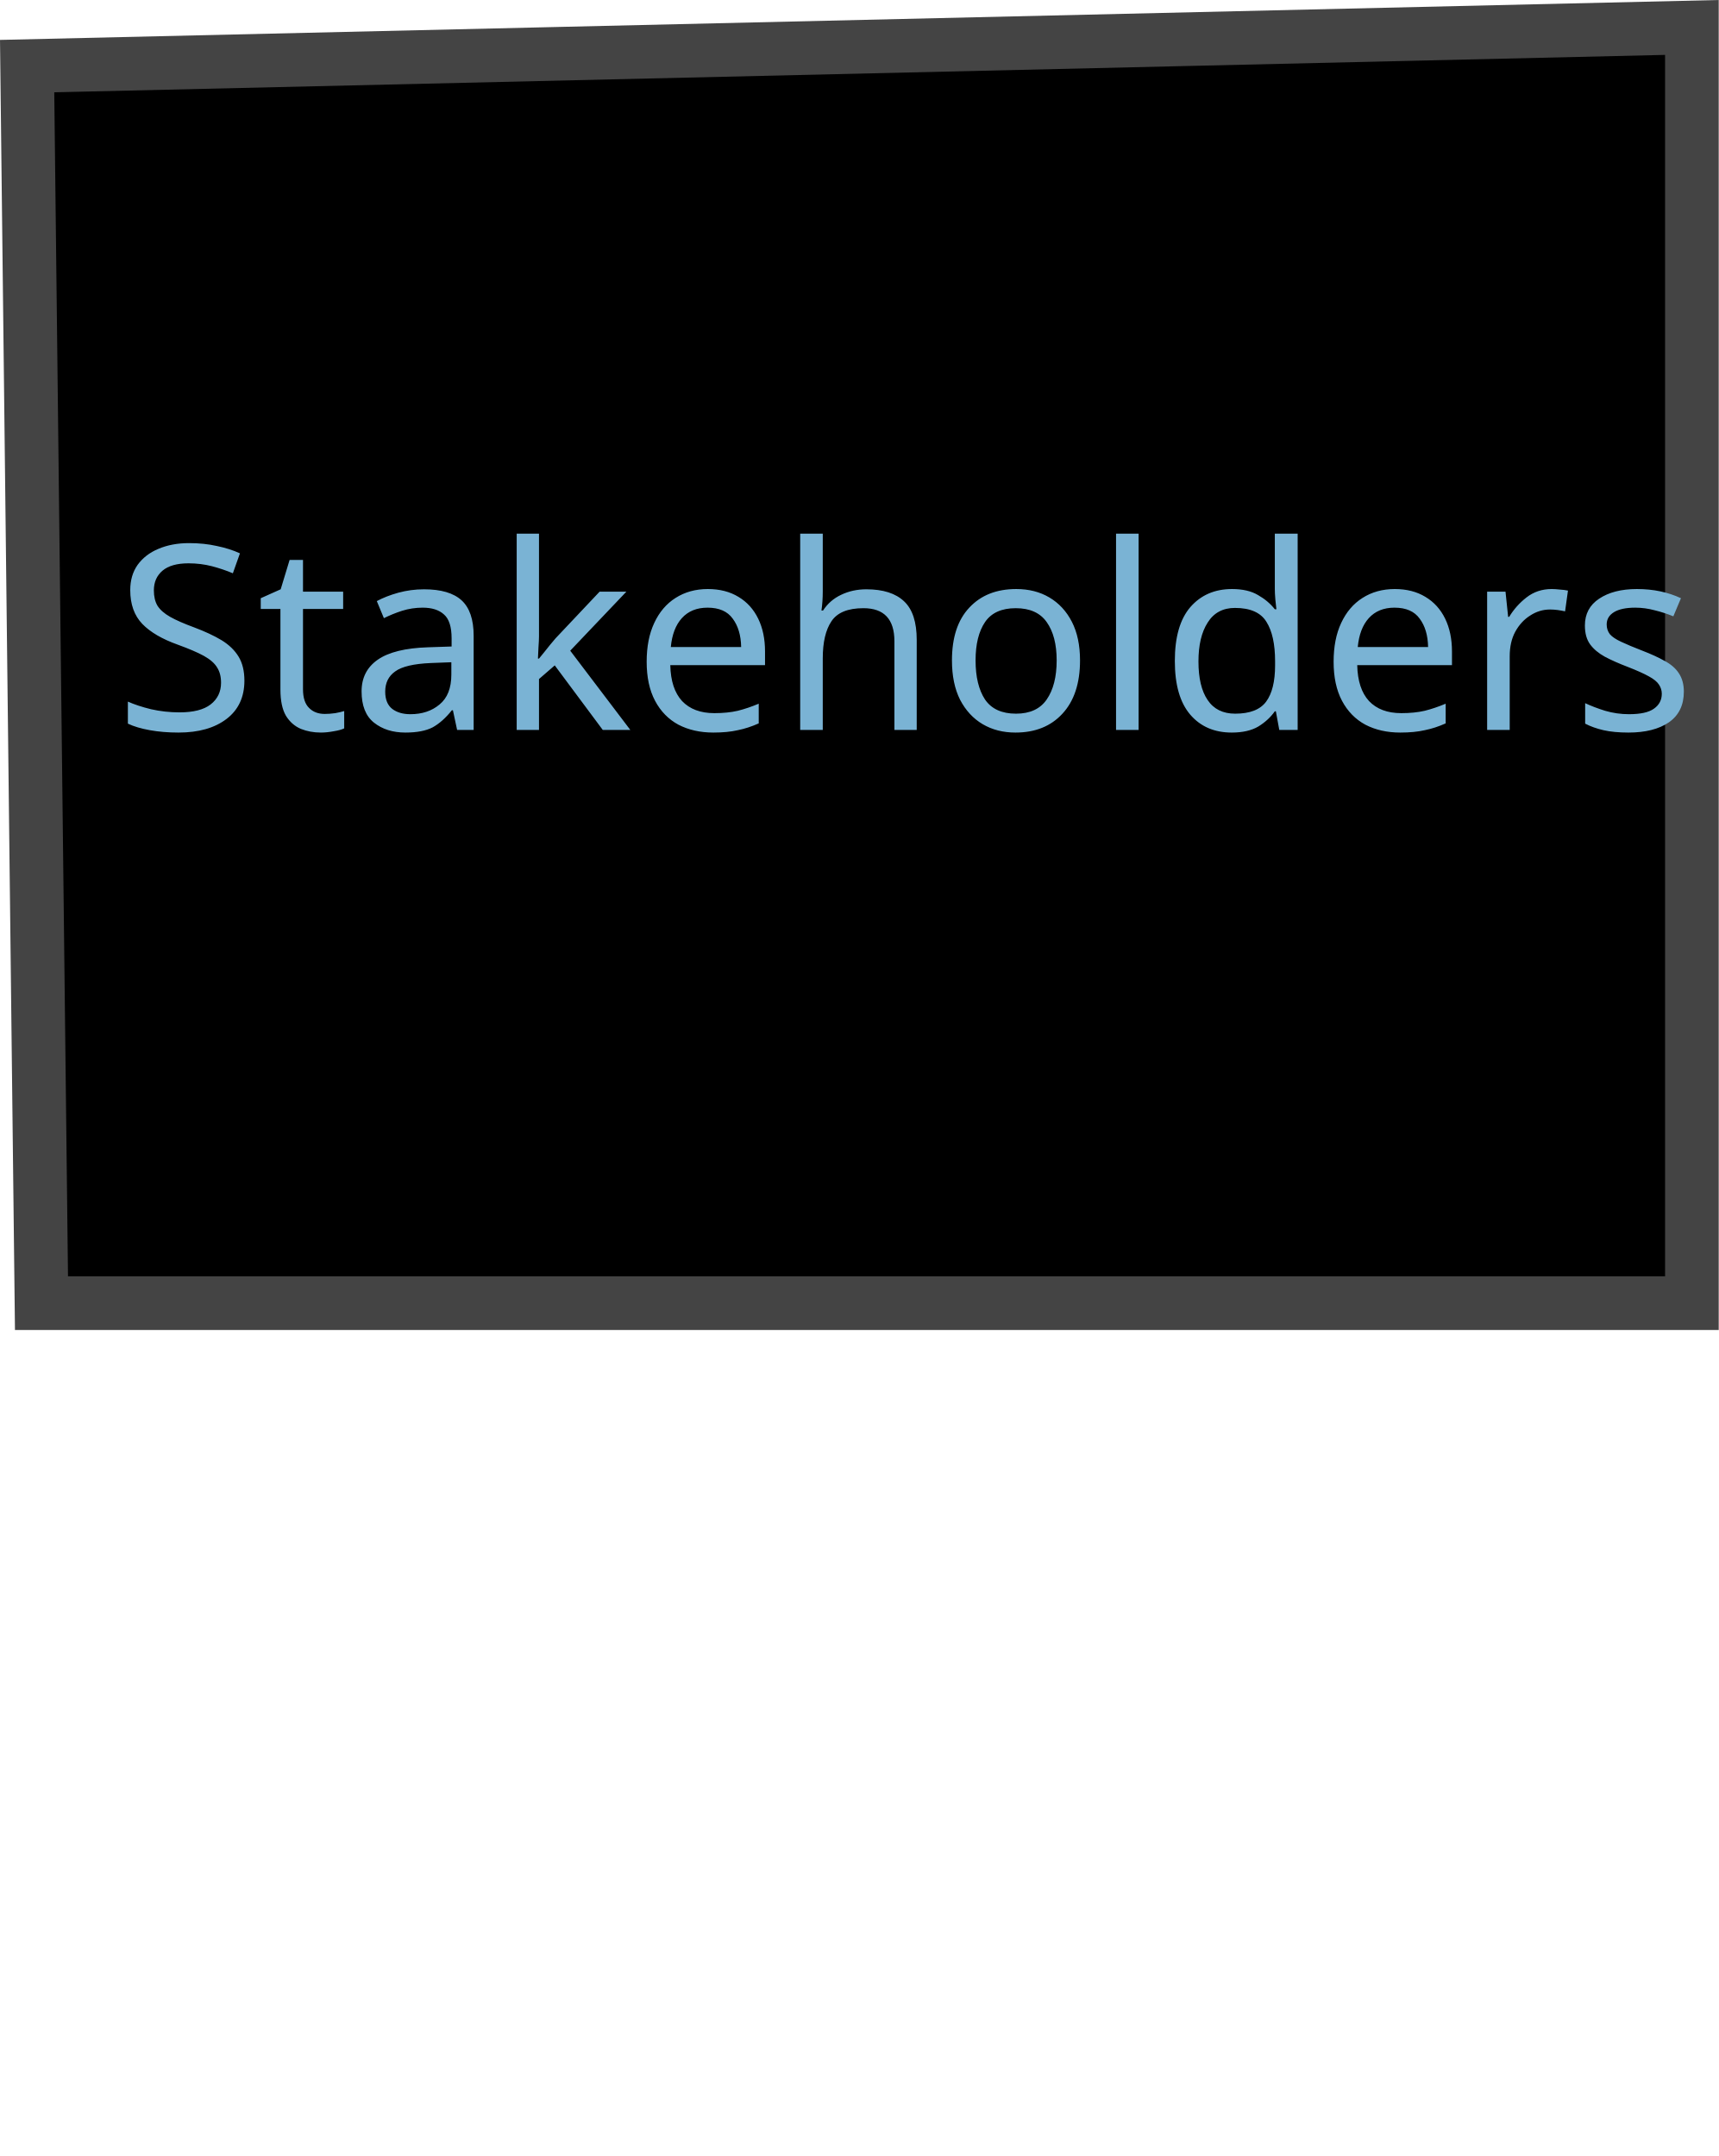
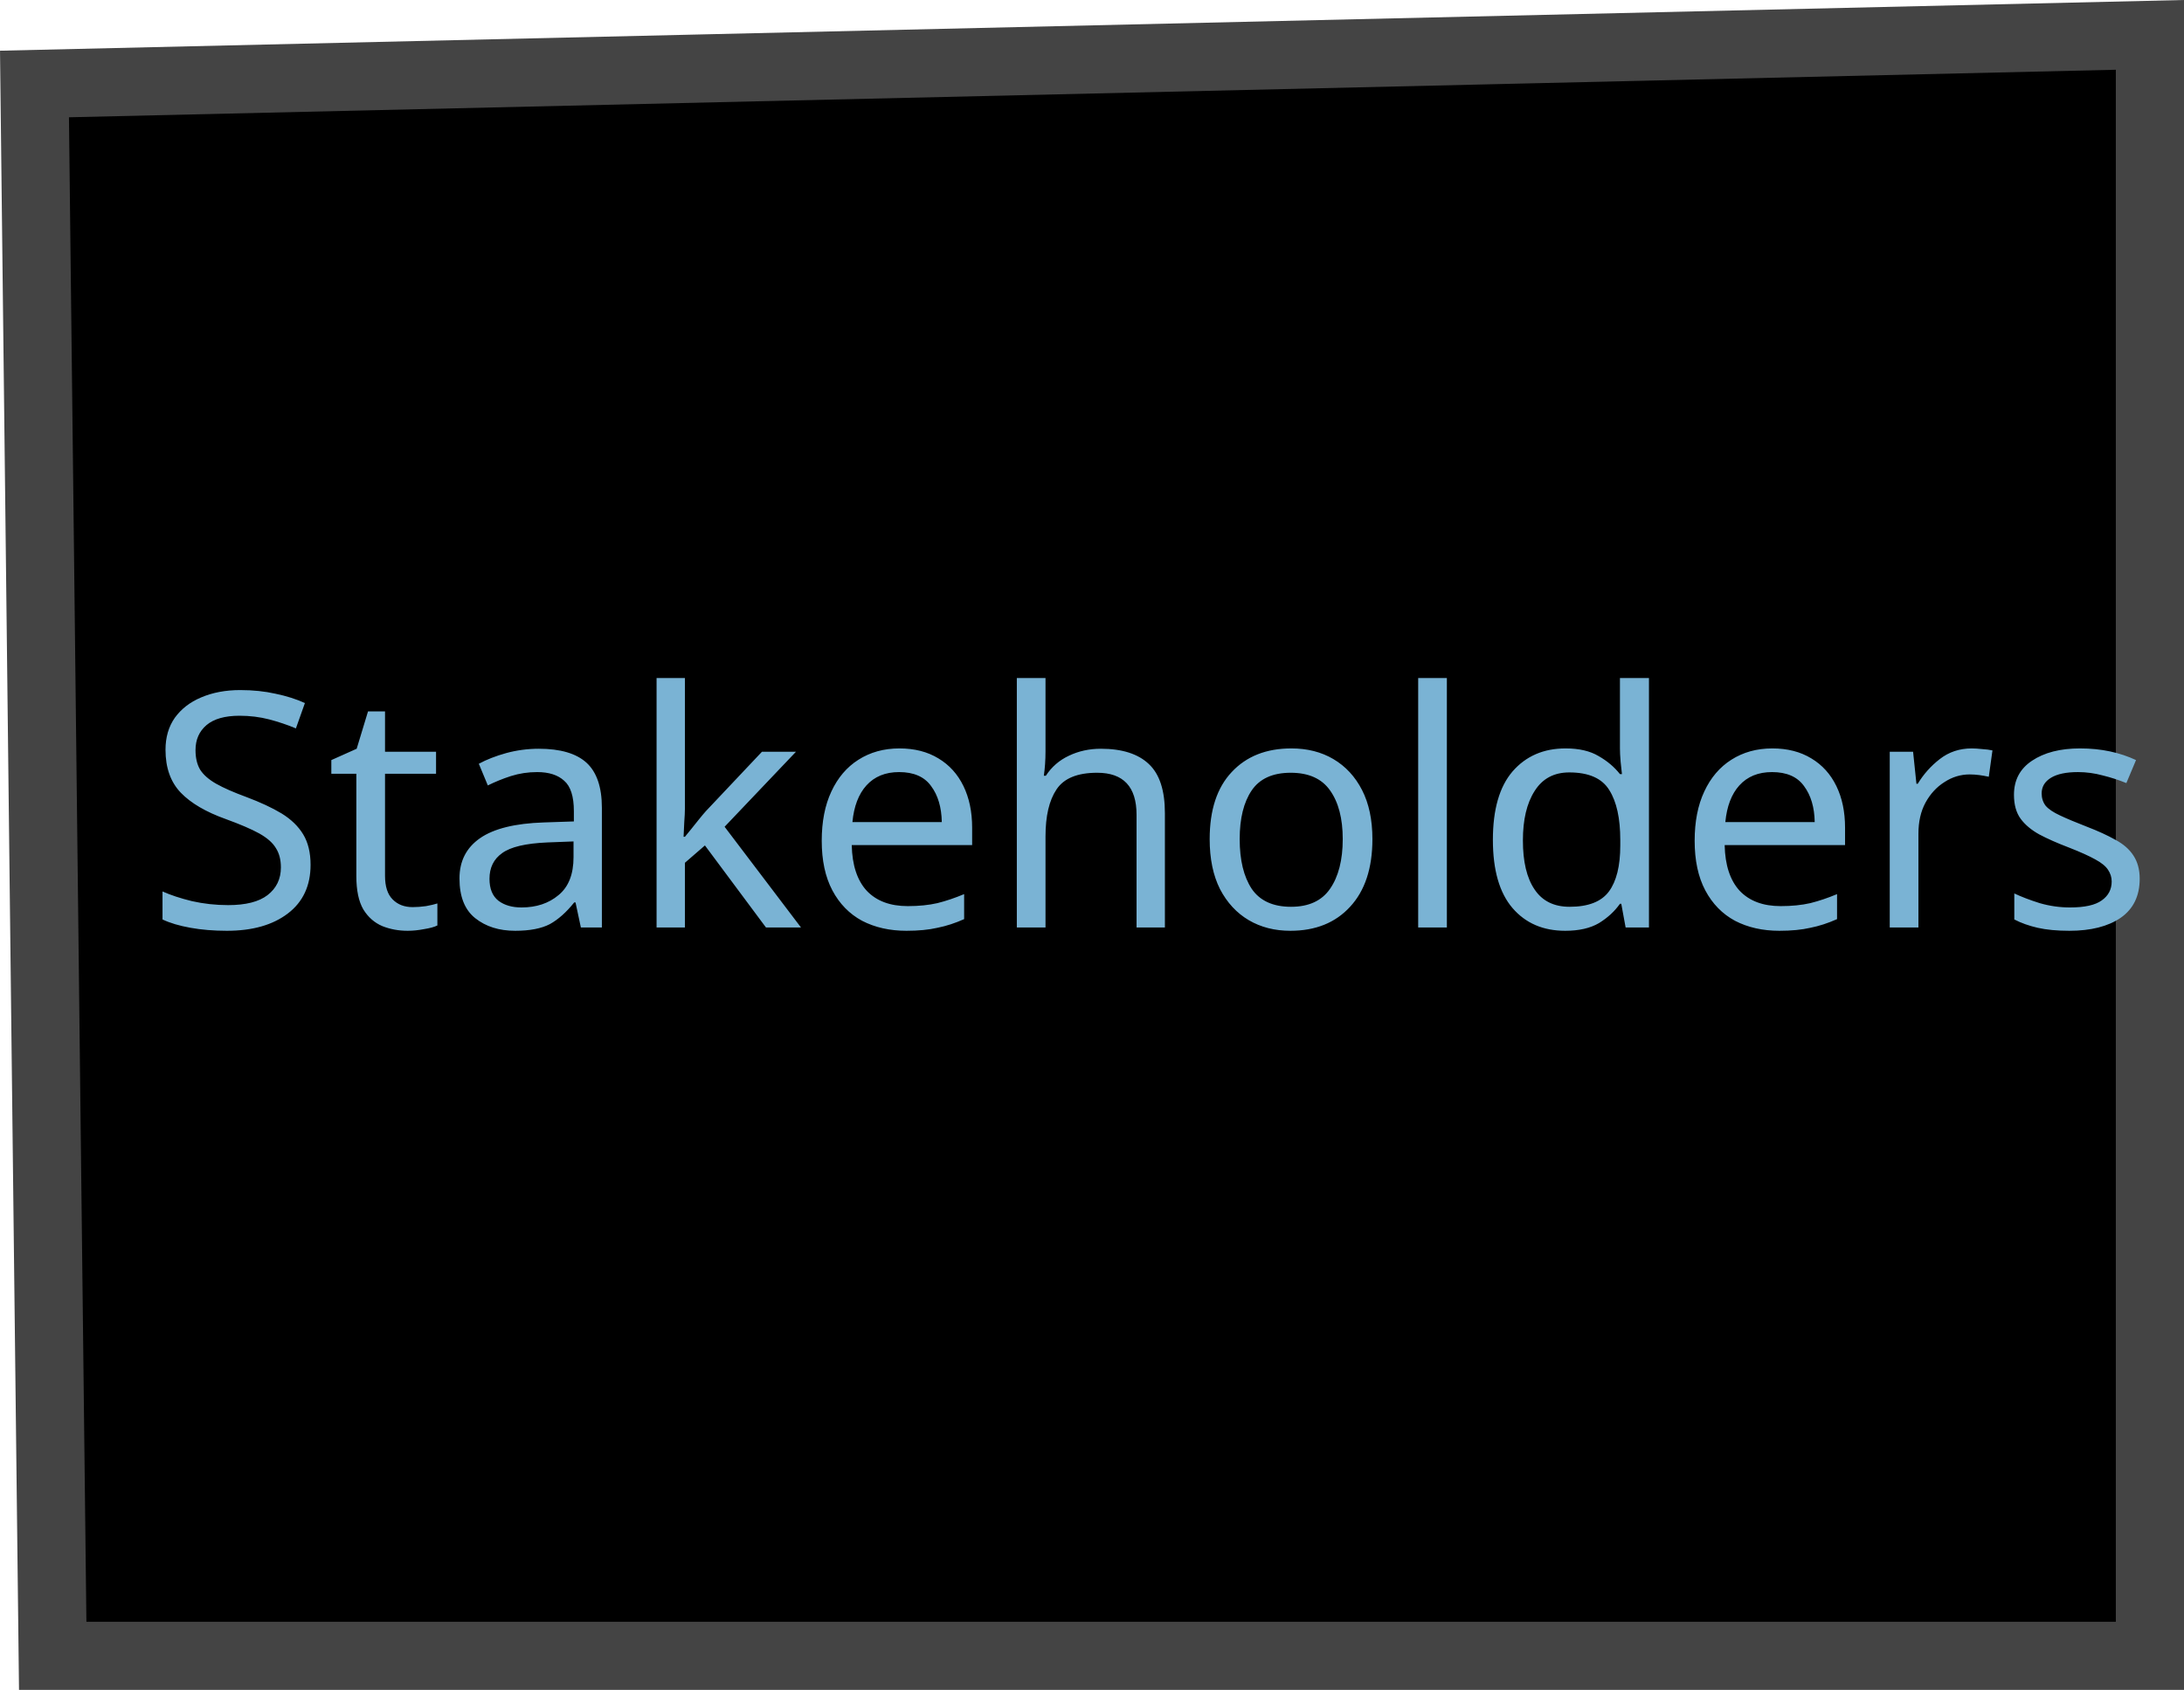
- <svg xmlns="http://www.w3.org/2000/svg" width="386.746" height="485.213" viewBox="0 0 102.326 128.379" version="1.1" id="rating_stakeholders_selected-svg1" xml:space="preserve">
+ <svg xmlns="http://www.w3.org/2000/svg" width="386.746" height="299.321" viewBox="0 0 102.326 79.195" version="1.1" id="rating_stakeholders_selected-svg1" xml:space="preserve">
  <defs id="rating_stakeholders_selected-defs1" />
  <g id="rating_stakeholders_selected-g77" style="display:inline" transform="translate(-636.2966,-614.2778)">
-     <path style="display:inline;opacity:1;fill:#000000;fill-opacity:1;stroke:#444444;stroke-width:3.194;stroke-linecap:round;stroke-linejoin:miter;stroke-dasharray:none;stroke-dashoffset:1.2;stroke-opacity:1" d="m 637.912,618.214 0.854,73.662 h 98.26 v -75.964 z m 84.538,124.443" id="rating_stakeholders_selected-path77" />
+     <path style="display:inline;opacity:1;fill:#000000;fill-opacity:1;stroke:#444444;stroke-width:3.194;stroke-linecap:round;stroke-linejoin:miter;stroke-dasharray:none;stroke-dashoffset:1.2;stroke-opacity:1" d="m 637.912,618.214 0.854,73.662 h 98.26 v -75.964 z" id="rating_stakeholders_selected-path77" />
    <text xml:space="preserve" style="font-style:italic;font-variant:normal;font-weight:500;font-stretch:normal;font-size:15.375px;font-family:Futura;-inkscape-font-specification:'Futura Medium Italic';text-align:start;letter-spacing:0px;writing-mode:lr-tb;direction:ltr;text-anchor:start;display:inline;opacity:1;fill:#7ab3d4;fill-opacity:1;stroke:none;stroke-width:6.919;stroke-linecap:round;stroke-linejoin:miter;stroke-dasharray:none;stroke-dashoffset:1.2;stroke-opacity:1" x="643.127" y="657.74" id="rating_stakeholders_selected-text77">
      <tspan id="rating_stakeholders_selected-tspan77" style="font-style:normal;font-variant:normal;font-weight:500;font-stretch:normal;font-size:15.375px;font-family:Futura;-inkscape-font-specification:'Futura Medium';fill:#7ab3d4;fill-opacity:1;stroke-width:6.919" x="643.127" y="657.74">Stakeholders</tspan>
    </text>
  </g>
</svg>
